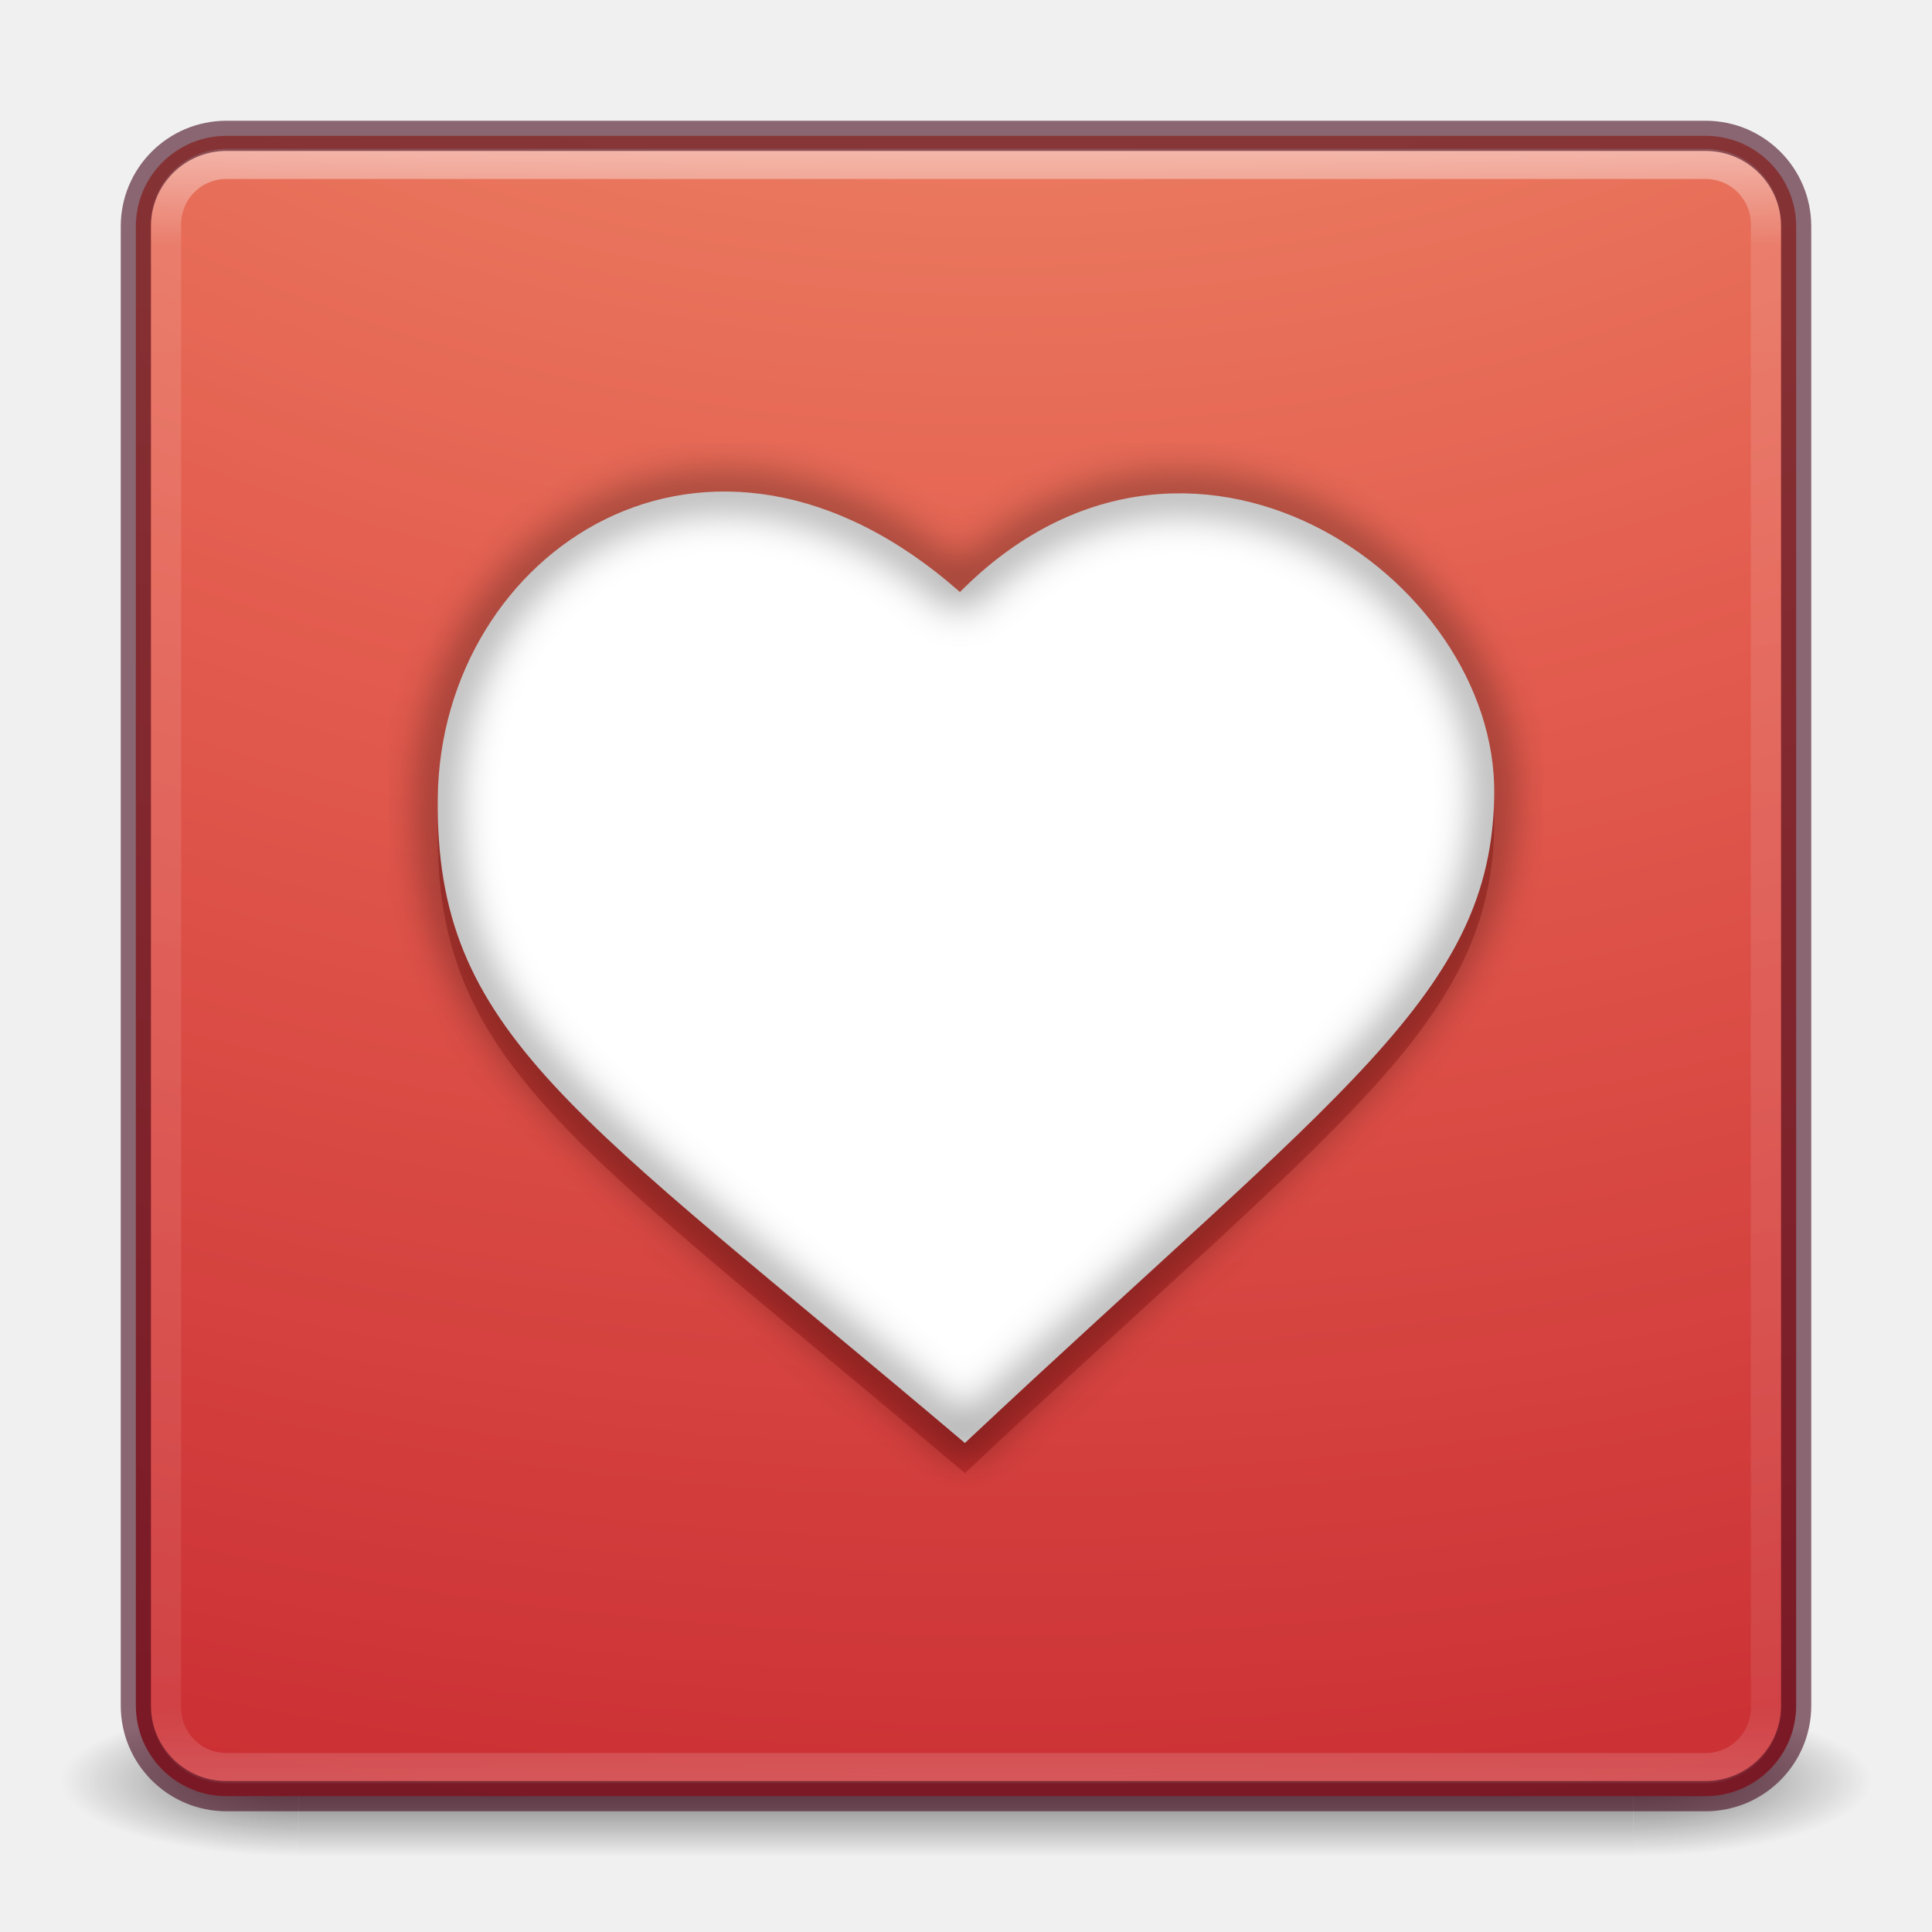
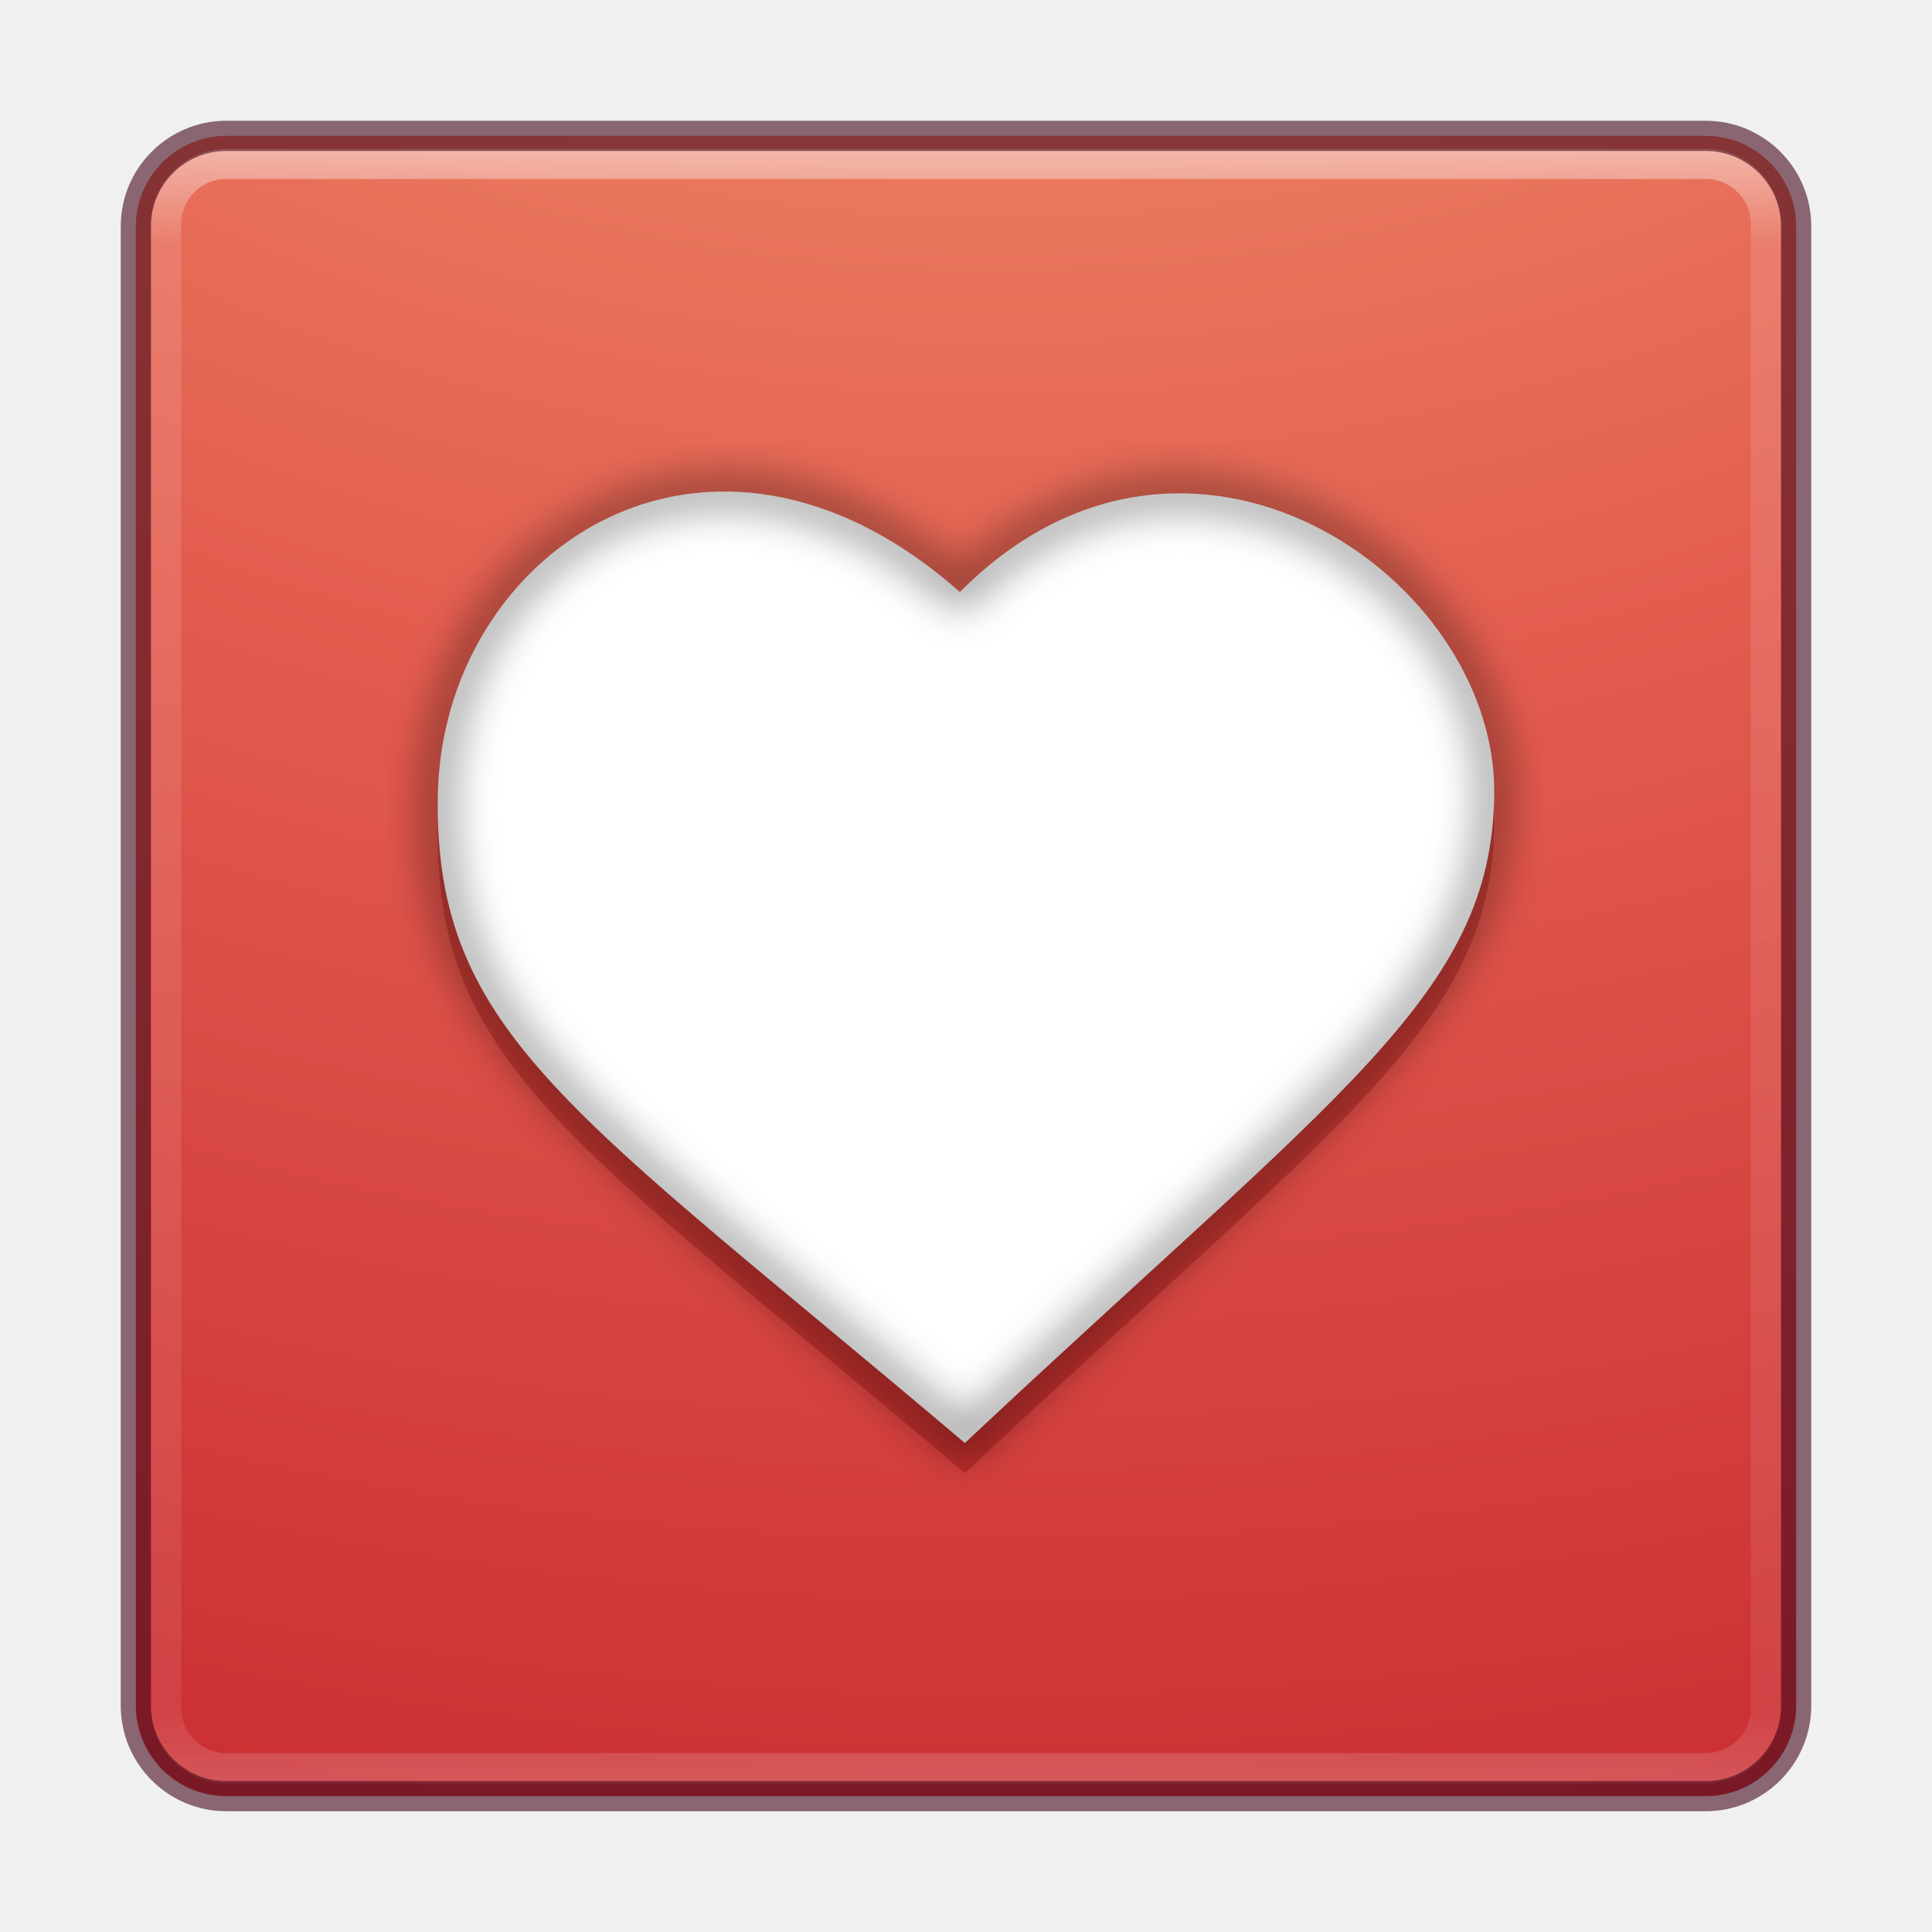
<svg xmlns="http://www.w3.org/2000/svg" xmlns:xlink="http://www.w3.org/1999/xlink" version="1.1" width="64" height="64" id="svg6333">
  <defs id="defs6335">
    <linearGradient x1="167.983" y1="8.508" x2="167.983" y2="54.78" id="linearGradient5809" xlink:href="#linearGradient5803" gradientUnits="userSpaceOnUse" gradientTransform="translate(-130,1.759402e-6)" />
    <linearGradient id="linearGradient5803">
      <stop id="stop5805" style="stop-color:#fff5ef;stop-opacity:1" offset="0" />
      <stop id="stop5807" style="stop-color:#fef8dd;stop-opacity:1" offset="1" />
    </linearGradient>
    <linearGradient x1="27.096" y1="10.881" x2="27.096" y2="39.151" id="linearGradient5801" xlink:href="#linearGradient3895-9-0-3-5-2-0-4-9" gradientUnits="userSpaceOnUse" gradientTransform="matrix(1.410256,0,0,1.410256,0.391129,-2.255998)" />
    <linearGradient id="linearGradient3895-9-0-3-5-2-0-4-9">
      <stop id="stop3897-0-5-7-89-6-6-7-0" style="stop-color:#dc5639;stop-opacity:1" offset="0" />
      <stop id="stop3899-8-7-06-3-8-3-8-0" style="stop-color:#9d0f0f;stop-opacity:1" offset="1" />
    </linearGradient>
    <linearGradient x1="24" y1="5" x2="24" y2="43" id="linearGradient3381-5-4" xlink:href="#linearGradient3924-2-2-5-8" gradientUnits="userSpaceOnUse" gradientTransform="matrix(1.432432,0,0,1.436283,-2.378381,-2.470778)" />
    <linearGradient id="linearGradient3924-2-2-5-8">
      <stop id="stop3926-9-4-9-6" style="stop-color:#ffffff;stop-opacity:1" offset="0" />
      <stop id="stop3928-9-8-6-5" style="stop-color:#ffffff;stop-opacity:0.235" offset="0.063" />
      <stop id="stop3930-3-5-1-7" style="stop-color:#ffffff;stop-opacity:0.157" offset="0.951" />
      <stop id="stop3932-8-0-4-8" style="stop-color:#ffffff;stop-opacity:0.392" offset="1" />
    </linearGradient>
    <radialGradient cx="6.73" cy="9.957" r="12.672" fx="6.2" fy="9.957" id="radialGradient3402-7-1-6" xlink:href="#linearGradient2867-449-88-871-390-598-476-591-434-148-57-177-8-3-3-6-4-8-8-8" gradientUnits="userSpaceOnUse" gradientTransform="matrix(0,13.39398,-16.44353,0,196.9021,-114.8937)" />
    <linearGradient id="linearGradient2867-449-88-871-390-598-476-591-434-148-57-177-8-3-3-6-4-8-8-8">
      <stop id="stop3750-1-0-7-6-6-1-3-9" style="stop-color:#ffcd7d;stop-opacity:1" offset="0" />
      <stop id="stop3752-3-7-4-0-32-8-923-0" style="stop-color:#fc8f36;stop-opacity:1" offset="0.262" />
      <stop id="stop3754-1-8-5-2-7-6-7-1" style="stop-color:#e23a0e;stop-opacity:1" offset="0.705" />
      <stop id="stop3756-1-6-2-6-6-1-96-6" style="stop-color:#ac441f;stop-opacity:1" offset="1" />
    </linearGradient>
    <radialGradient cx="4.993" cy="43.5" r="2.5" fx="4.993" fy="43.5" id="radialGradient3337-2-2" xlink:href="#linearGradient3688-166-749-4-0-3-8" gradientUnits="userSpaceOnUse" gradientTransform="matrix(2.003784,0,0,1.4,27.98813,-17.4)" />
    <linearGradient id="linearGradient3688-166-749-4-0-3-8">
      <stop id="stop2883-4-0-1-8" style="stop-color:#181818;stop-opacity:1" offset="0" />
      <stop id="stop2885-9-2-9-6" style="stop-color:#181818;stop-opacity:0" offset="1" />
    </linearGradient>
    <radialGradient cx="4.993" cy="43.5" r="2.5" fx="4.993" fy="43.5" id="radialGradient3339-1-4" xlink:href="#linearGradient3688-464-309-9-2-4-2" gradientUnits="userSpaceOnUse" gradientTransform="matrix(2.003784,0,0,1.4,-20.01187,-104.4)" />
    <linearGradient id="linearGradient3688-464-309-9-2-4-2">
      <stop id="stop2889-7-9-6-9" style="stop-color:#181818;stop-opacity:1" offset="0" />
      <stop id="stop2891-6-6-1-7" style="stop-color:#181818;stop-opacity:0" offset="1" />
    </linearGradient>
    <linearGradient id="linearGradient3702-501-757-8-4-1-1">
      <stop id="stop2895-8-9-9-1" style="stop-color:#181818;stop-opacity:0" offset="0" />
      <stop id="stop2897-7-8-7-7" style="stop-color:#181818;stop-opacity:1" offset="0.5" />
      <stop id="stop2899-4-5-1-5" style="stop-color:#181818;stop-opacity:0" offset="1" />
    </linearGradient>
    <linearGradient x1="25.058" y1="47.028" x2="25.058" y2="39.999" id="linearGradient6394" xlink:href="#linearGradient3702-501-757-8-4-1-1" gradientUnits="userSpaceOnUse" />
    <linearGradient xlink:href="#linearGradient5803" id="linearGradient3028" gradientUnits="userSpaceOnUse" gradientTransform="translate(-130,1.759402e-6)" x1="167.983" y1="8.508" x2="167.983" y2="54.78" />
    <linearGradient xlink:href="#linearGradient3895-9-0-3-5-2-0-4-9" id="linearGradient3032" gradientUnits="userSpaceOnUse" gradientTransform="matrix(1.410256,0,0,1.410256,0.391129,-2.255998)" x1="27.096" y1="10.881" x2="27.096" y2="39.151" />
-     <linearGradient xlink:href="#linearGradient3924-2-2-5-8" id="linearGradient3035" gradientUnits="userSpaceOnUse" gradientTransform="matrix(1.432432,0,0,1.436283,-2.378381,-2.470778)" x1="24" y1="5" x2="24" y2="43" />
-     <radialGradient xlink:href="#linearGradient3242-2" id="radialGradient3038" gradientUnits="userSpaceOnUse" gradientTransform="matrix(0,13.39398,-16.44353,0,196.9021,-114.8937)" cx="6.73" cy="9.957" fx="6.2" fy="9.957" r="12.672" />
+     <linearGradient xlink:href="#linearGradient3924-2-2-5-8" id="linearGradient3035" gradientUnits="userSpaceOnUse" gradientTransform="matrix(1.432432,0,0,1.436283,-2.37838,-2.47078)" x1="24" y1="5" x2="24" y2="43" />
+     <radialGradient xlink:href="#linearGradient3242-2" id="radialGradient3038" gradientUnits="userSpaceOnUse" gradientTransform="matrix(0,13.39399,-16.44353,0,196.9021,-114.8937)" cx="6.73" cy="9.957" fx="6.2" fy="9.957" r="12.672" />
    <linearGradient gradientTransform="matrix(1.22254,0,0,0.9314814,3.502457,16.87545)" gradientUnits="userSpaceOnUse" xlink:href="#linearGradient2346" id="linearGradient3263" y2="35.298" x2="21.136" y1="40.885" x1="21.136" />
    <linearGradient gradientTransform="matrix(1.359589,0,0,1.35186,-0.6421823,-0.5277458)" gradientUnits="userSpaceOnUse" xlink:href="#linearGradient2490" id="linearGradient3259" y2="1" x2="24.009" y1="38.246" x1="24.009" />
    <radialGradient gradientTransform="matrix(0.06238478,3.943134,-5.84657,4.4854257e-7,101.7682,-161.576)" gradientUnits="userSpaceOnUse" xlink:href="#linearGradient3242-2" id="radialGradient3257" fy="18.619" fx="39.651" r="20.714" cy="18.619" cx="39.651" />
    <linearGradient gradientTransform="matrix(1.327168,0,0,1.333155,-1.947785,1.84957)" gradientUnits="userSpaceOnUse" xlink:href="#linearGradient3211" id="linearGradient3253" y2="41.953" x2="25.579" y1="-25.736" x1="25.579" />
    <radialGradient gradientTransform="matrix(-0.00991642,-2.257464,3.564406,-0.01385783,-45.60444,71.75772)" gradientUnits="userSpaceOnUse" xlink:href="#linearGradient2346" id="radialGradient3249" fy="25.435" fx="17.949" r="13.428" cy="25.435" cx="17.949" />
    <radialGradient gradientTransform="matrix(-2.774389,0,0,1.969706,112.7623,-872.8854)" gradientUnits="userSpaceOnUse" xlink:href="#linearGradient5060" id="radialGradient3235" fy="486.648" fx="605.714" r="117.143" cy="486.648" cx="605.714" />
    <radialGradient gradientTransform="matrix(2.774389,0,0,1.969706,-1891.633,-872.8854)" gradientUnits="userSpaceOnUse" xlink:href="#linearGradient5060" id="radialGradient3233" fy="486.648" fx="605.714" r="117.143" cy="486.648" cx="605.714" />
    <linearGradient gradientTransform="matrix(2.774389,0,0,1.969706,-1892.179,-872.8854)" gradientUnits="userSpaceOnUse" xlink:href="#linearGradient5048" id="linearGradient3231" y2="609.505" x2="302.857" y1="366.648" x1="302.857" />
    <linearGradient id="linearGradient3242-2">
      <stop offset="0" style="stop-color:#f8b17e;stop-opacity:1" id="stop3244" />
      <stop offset="0.312" style="stop-color:#e35d4f;stop-opacity:1" id="stop3246-9" />
      <stop offset="0.571" style="stop-color:#c6262e;stop-opacity:1" id="stop3248-3" />
      <stop offset="1" style="stop-color:#690b54;stop-opacity:1" id="stop3250-9" />
    </linearGradient>
    <linearGradient id="linearGradient5060">
      <stop offset="0" style="stop-color:#000000;stop-opacity:1" id="stop5062" />
      <stop offset="1" style="stop-color:#000000;stop-opacity:0" id="stop5064" />
    </linearGradient>
    <linearGradient id="linearGradient5048">
      <stop offset="0" style="stop-color:#000000;stop-opacity:0" id="stop5050" />
      <stop offset="0.5" style="stop-color:#000000;stop-opacity:1" id="stop5056" />
      <stop offset="1" style="stop-color:#000000;stop-opacity:0" id="stop5052" />
    </linearGradient>
    <linearGradient id="linearGradient2490">
      <stop offset="0" style="stop-color:#791235;stop-opacity:1" id="stop2492" />
      <stop offset="1" style="stop-color:#dd3b27;stop-opacity:1" id="stop2494" />
    </linearGradient>
    <linearGradient id="linearGradient3211">
      <stop offset="0" style="stop-color:#ffffff;stop-opacity:1" id="stop3213" />
      <stop offset="1" style="stop-color:#ffffff;stop-opacity:0" id="stop3215" />
    </linearGradient>
    <linearGradient id="linearGradient2346">
      <stop offset="0" style="stop-color:#eeeeee;stop-opacity:1" id="stop2348" />
      <stop offset="1" style="stop-color:#d9d9da;stop-opacity:1" id="stop2350" />
    </linearGradient>
    <filter style="color-interpolation-filters:sRGB" id="filter4222" x="-0.046" width="1.091" y="-0.051" height="1.101">
      <feGaussianBlur stdDeviation="0.665" id="feGaussianBlur4224" />
    </filter>
  </defs>
-   <g style="opacity:0.6" id="g3712-8-2-4-4" transform="matrix(1.57895,0,0,0.7142857,-5.894751,27.92857)">
-     <rect style="fill:url(#radialGradient3337-2-2);fill-opacity:1;stroke:none" id="rect2801-5-5-7-9" y="40" x="38" height="7" width="5" />
-     <rect style="fill:url(#radialGradient3339-1-4);fill-opacity:1;stroke:none" id="rect3696-3-0-3-7" transform="scale(-1,-1)" y="-47" x="-10" height="7" width="5" />
-     <rect style="fill:url(#linearGradient6394);fill-opacity:1;stroke:none" id="rect3700-5-6-8-4" y="40" x="10" height="7" width="28" />
-   </g>
  <rect style="color:#000000;display:inline;overflow:visible;visibility:visible;fill:url(#radialGradient3038);fill-opacity:1;fill-rule:nonzero;stroke:none;stroke-width:1;marker:none;enable-background:accumulate" id="rect5505-21-3-8-5-2" y="4.5" x="4.5" ry="3" rx="3" height="55" width="55" />
-   <rect style="opacity:0.5;fill:none;stroke:url(#linearGradient3035);stroke-width:1;stroke-linecap:round;stroke-linejoin:round;stroke-miterlimit:4;stroke-opacity:1;stroke-dasharray:none;stroke-dashoffset:0" id="rect6741-5-0-2-3" y="5.429" x="5.5" ry="2" rx="2" height="53.142" width="53" />
-   <path d="m 31.797,20.614 c 7.524,-7.601 17.797,-0.529 17.702,6.706 C 49.414,33.933 44.449,37.083 31.963,48.8 18.982,37.805 14.403,35.264 14.502,27.416 14.6,19.293 23.441,13.229 31.8,20.614 Z" style="fill:#810000;fill-opacity:1;fill-rule:evenodd;opacity:0.3" id="path4525" />
-   <path id="path920" style="fill:#ffffff;fill-opacity:1;fill-rule:evenodd;stroke:none;stroke-opacity:1;stroke-linejoin:round;stroke-linecap:round" d="m 31.797,19.614 c 7.524,-7.601 17.797,-0.529 17.702,6.706 -0.085,6.614 -5.05,9.763 -17.536,21.481 C 18.982,36.805 14.403,34.264 14.502,26.416 c 0.099,-8.124 8.939,-14.187 17.299,-6.803 z" />
-   <rect style="opacity:0.6;color:#000000;fill:none;stroke:#450a1d;stroke-width:1;stroke-linecap:round;stroke-linejoin:round;stroke-miterlimit:4;stroke-opacity:1;stroke-dasharray:none;stroke-dashoffset:0;marker:none;visibility:visible;display:inline;overflow:visible;enable-background:accumulate;fill-opacity:1" id="rect5505-21-3-8-9-1-1" y="4.5" x="4.5" ry="3" rx="3" height="55" width="55" />
-   <path d="m 31.797,19.614 c 7.524,-7.601 17.797,-0.529 17.702,6.706 -0.085,6.614 -5.05,9.763 -17.536,21.481 C 18.982,36.805 14.403,34.264 14.502,26.416 c 0.099,-8.124 8.939,-14.187 17.299,-6.803 z" style="fill:none;fill-opacity:1;fill-rule:evenodd;stroke:#000000;stroke-opacity:1;stroke-linejoin:round;stroke-linecap:round;opacity:0.4;filter:url(#filter4222)" id="path4208" />
+   <rect style="opacity:0.5;fill:none;stroke:url(#linearGradient3035);stroke-width:1;stroke-linecap:round;stroke-linejoin:round;stroke-miterlimit:4;stroke-dasharray:none;stroke-dashoffset:0;stroke-opacity:1" id="rect6741-5-0-2-3" y="5.429" x="5.5" ry="2" rx="2" height="53.142" width="53" />
+   <path d="m 31.797,20.614 c 7.524,-7.601 17.797,-0.529 17.702,6.706 -0.085,6.614 -5.05,9.763 -17.536,21.481 C 18.982,37.805 14.403,35.264 14.502,27.416 14.6,19.293 23.441,13.229 31.8,20.614 Z" style="opacity:0.3;fill:#810000;fill-opacity:1;fill-rule:evenodd" id="path4525" />
+   <path id="path920" style="fill:#ffffff;fill-opacity:1;fill-rule:evenodd;stroke:none;stroke-linecap:round;stroke-linejoin:round;stroke-opacity:1" d="m 31.797,19.614 c 7.524,-7.601 17.797,-0.529 17.702,6.706 -0.085,6.614 -5.05,9.763 -17.536,21.481 C 18.982,36.805 14.403,34.264 14.502,26.416 c 0.099,-8.124 8.939,-14.187 17.299,-6.803 z" />
+   <rect style="color:#000000;display:inline;overflow:visible;visibility:visible;opacity:0.6;fill:none;fill-opacity:1;stroke:#450a1d;stroke-width:1;stroke-linecap:round;stroke-linejoin:round;stroke-miterlimit:4;stroke-dasharray:none;stroke-dashoffset:0;stroke-opacity:1;marker:none;enable-background:accumulate" id="rect5505-21-3-8-9-1-1" y="4.5" x="4.5" ry="3" rx="3" height="55" width="55" />
+   <path d="m 31.797,19.614 c 7.524,-7.601 17.797,-0.529 17.702,6.706 -0.085,6.614 -5.05,9.763 -17.536,21.481 C 18.982,36.805 14.403,34.264 14.502,26.416 c 0.099,-8.124 8.939,-14.187 17.299,-6.803 z" style="opacity:0.4;fill:none;fill-opacity:1;fill-rule:evenodd;stroke:#000000;stroke-linecap:round;stroke-linejoin:round;stroke-opacity:1;filter:url(#filter4222)" id="path4208" />
</svg>
